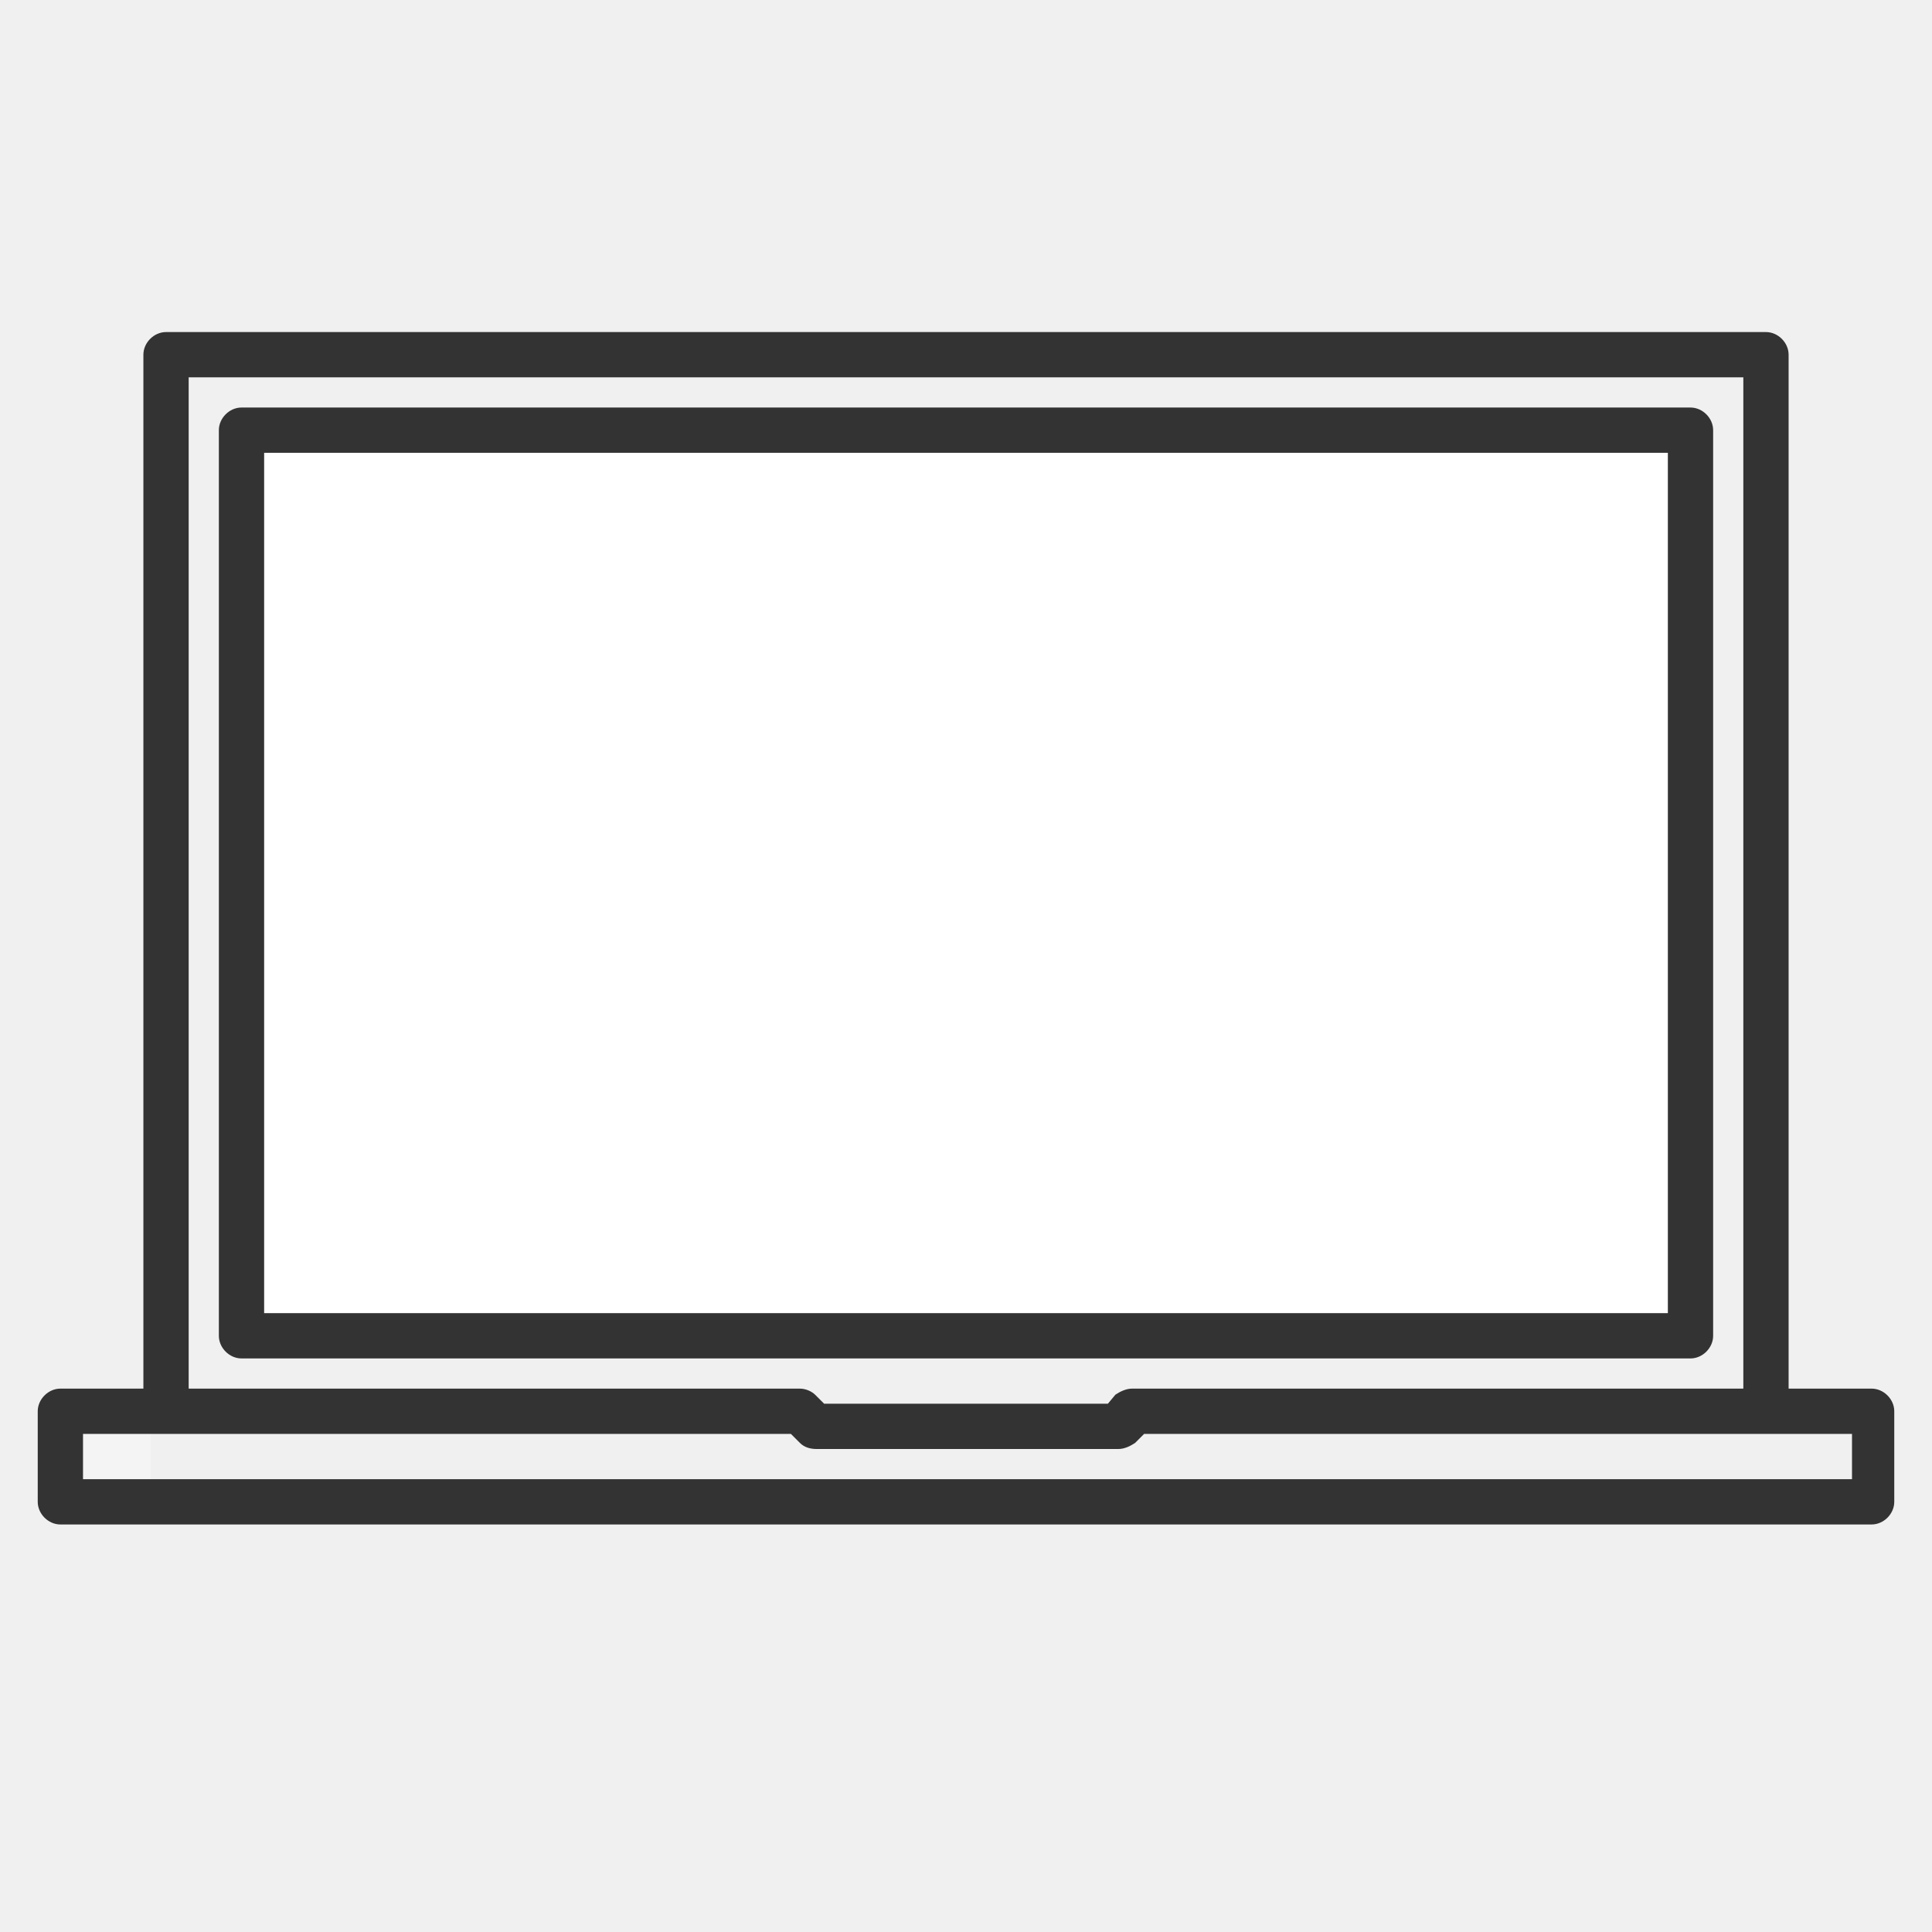
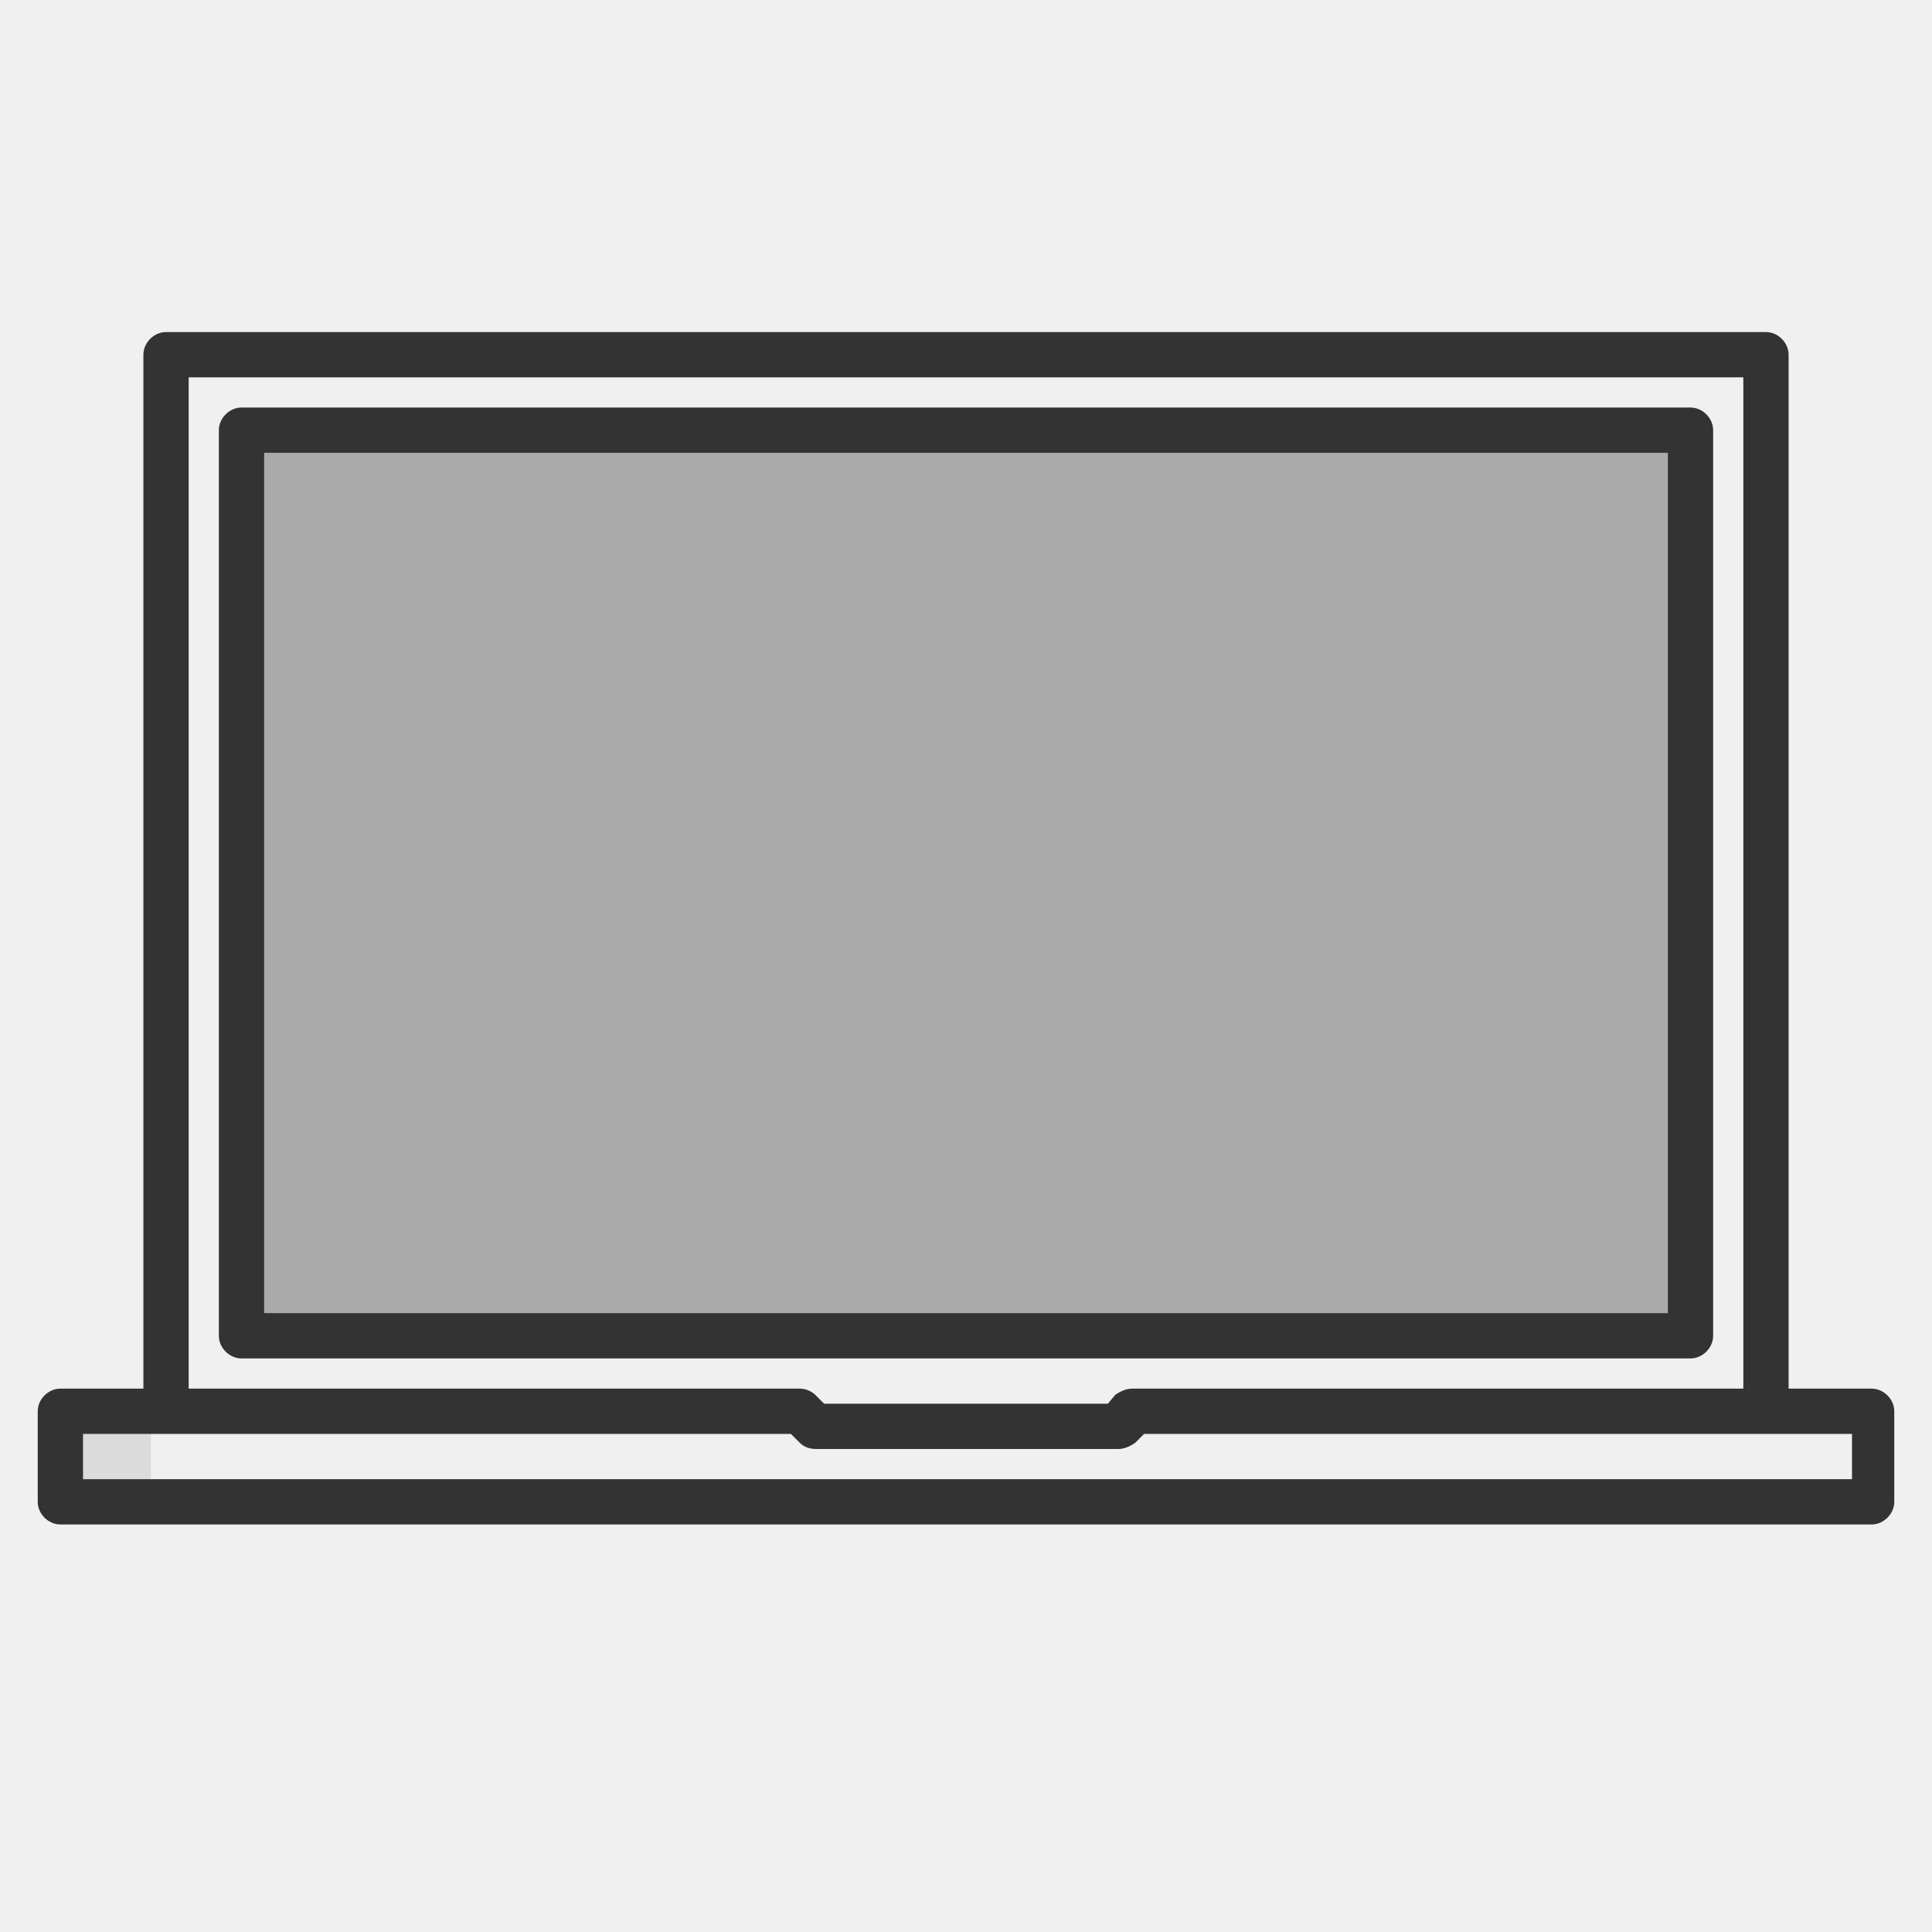
<svg xmlns="http://www.w3.org/2000/svg" version="1.1" id="Слой_1" x="0px" y="0px" viewBox="0 0 128 128" enable-background="new 0 0 128 128" xml:space="preserve">
  <g>
    <g>
      <polygon fill="transparent" points="124,99.5 4,99.5 4,93.5 53,93.5 54,94.5 64,94.5 74,94.5 75,93.5 124,93.5   " />
      <g>
-         <rect x="4" y="93.5" opacity="0.3" fill="#FFFFFF" width="6" height="6" />
+         <rect x="4" y="93.5" opacity="0.3" fill="#AAAAAA" width="6" height="6" />
      </g>
      <rect x="11" y="23.5" fill="transparent" width="106" height="70" />
      <g>
        <polygon opacity="0.3" fill="transparent" points="117,24.5 117,23.5 11,23.5 11,93.5 13,93.5 16,28.5    " />
      </g>
-       <rect x="16" y="28.5" fill="#FFFFFF" width="96" height="60" />
+       <rect x="16" y="28.5" fill="#AAAAAA" width="96" height="60" />
    </g>
    <g>
      <path fill="#333333" d="M124,92h-5.5V23.5c0-0.8-0.7-1.5-1.5-1.5H11c-0.8,0-1.5,0.7-1.5,1.5V92H4c-0.8,0-1.5,0.7-1.5,1.5v6    c0,0.8,0.7,1.5,1.5,1.5h120c0.8,0,1.5-0.7,1.5-1.5v-6C125.5,92.7,124.8,92,124,92z M12.5,25h103v67H75c-0.4,0-0.8,0.2-1.1,0.4    L73.4,93H54.6l-0.6-0.6C53.8,92.2,53.4,92,53,92H12.5V25z M122.5,98H5.5v-3h46.9l0.6,0.6c0.3,0.3,0.7,0.4,1.1,0.4h20    c0.4,0,0.8-0.2,1.1-0.4l0.6-0.6h46.9V98z" />
      <path fill="#333333" d="M113.5,88.5v-60c0-0.8-0.7-1.5-1.5-1.5H16c-0.8,0-1.5,0.7-1.5,1.5v60c0,0.8,0.7,1.5,1.5,1.5h96    C112.8,90,113.5,89.3,113.5,88.5z M110.5,87h-93V30h93V87z" />
    </g>
  </g>
</svg>
